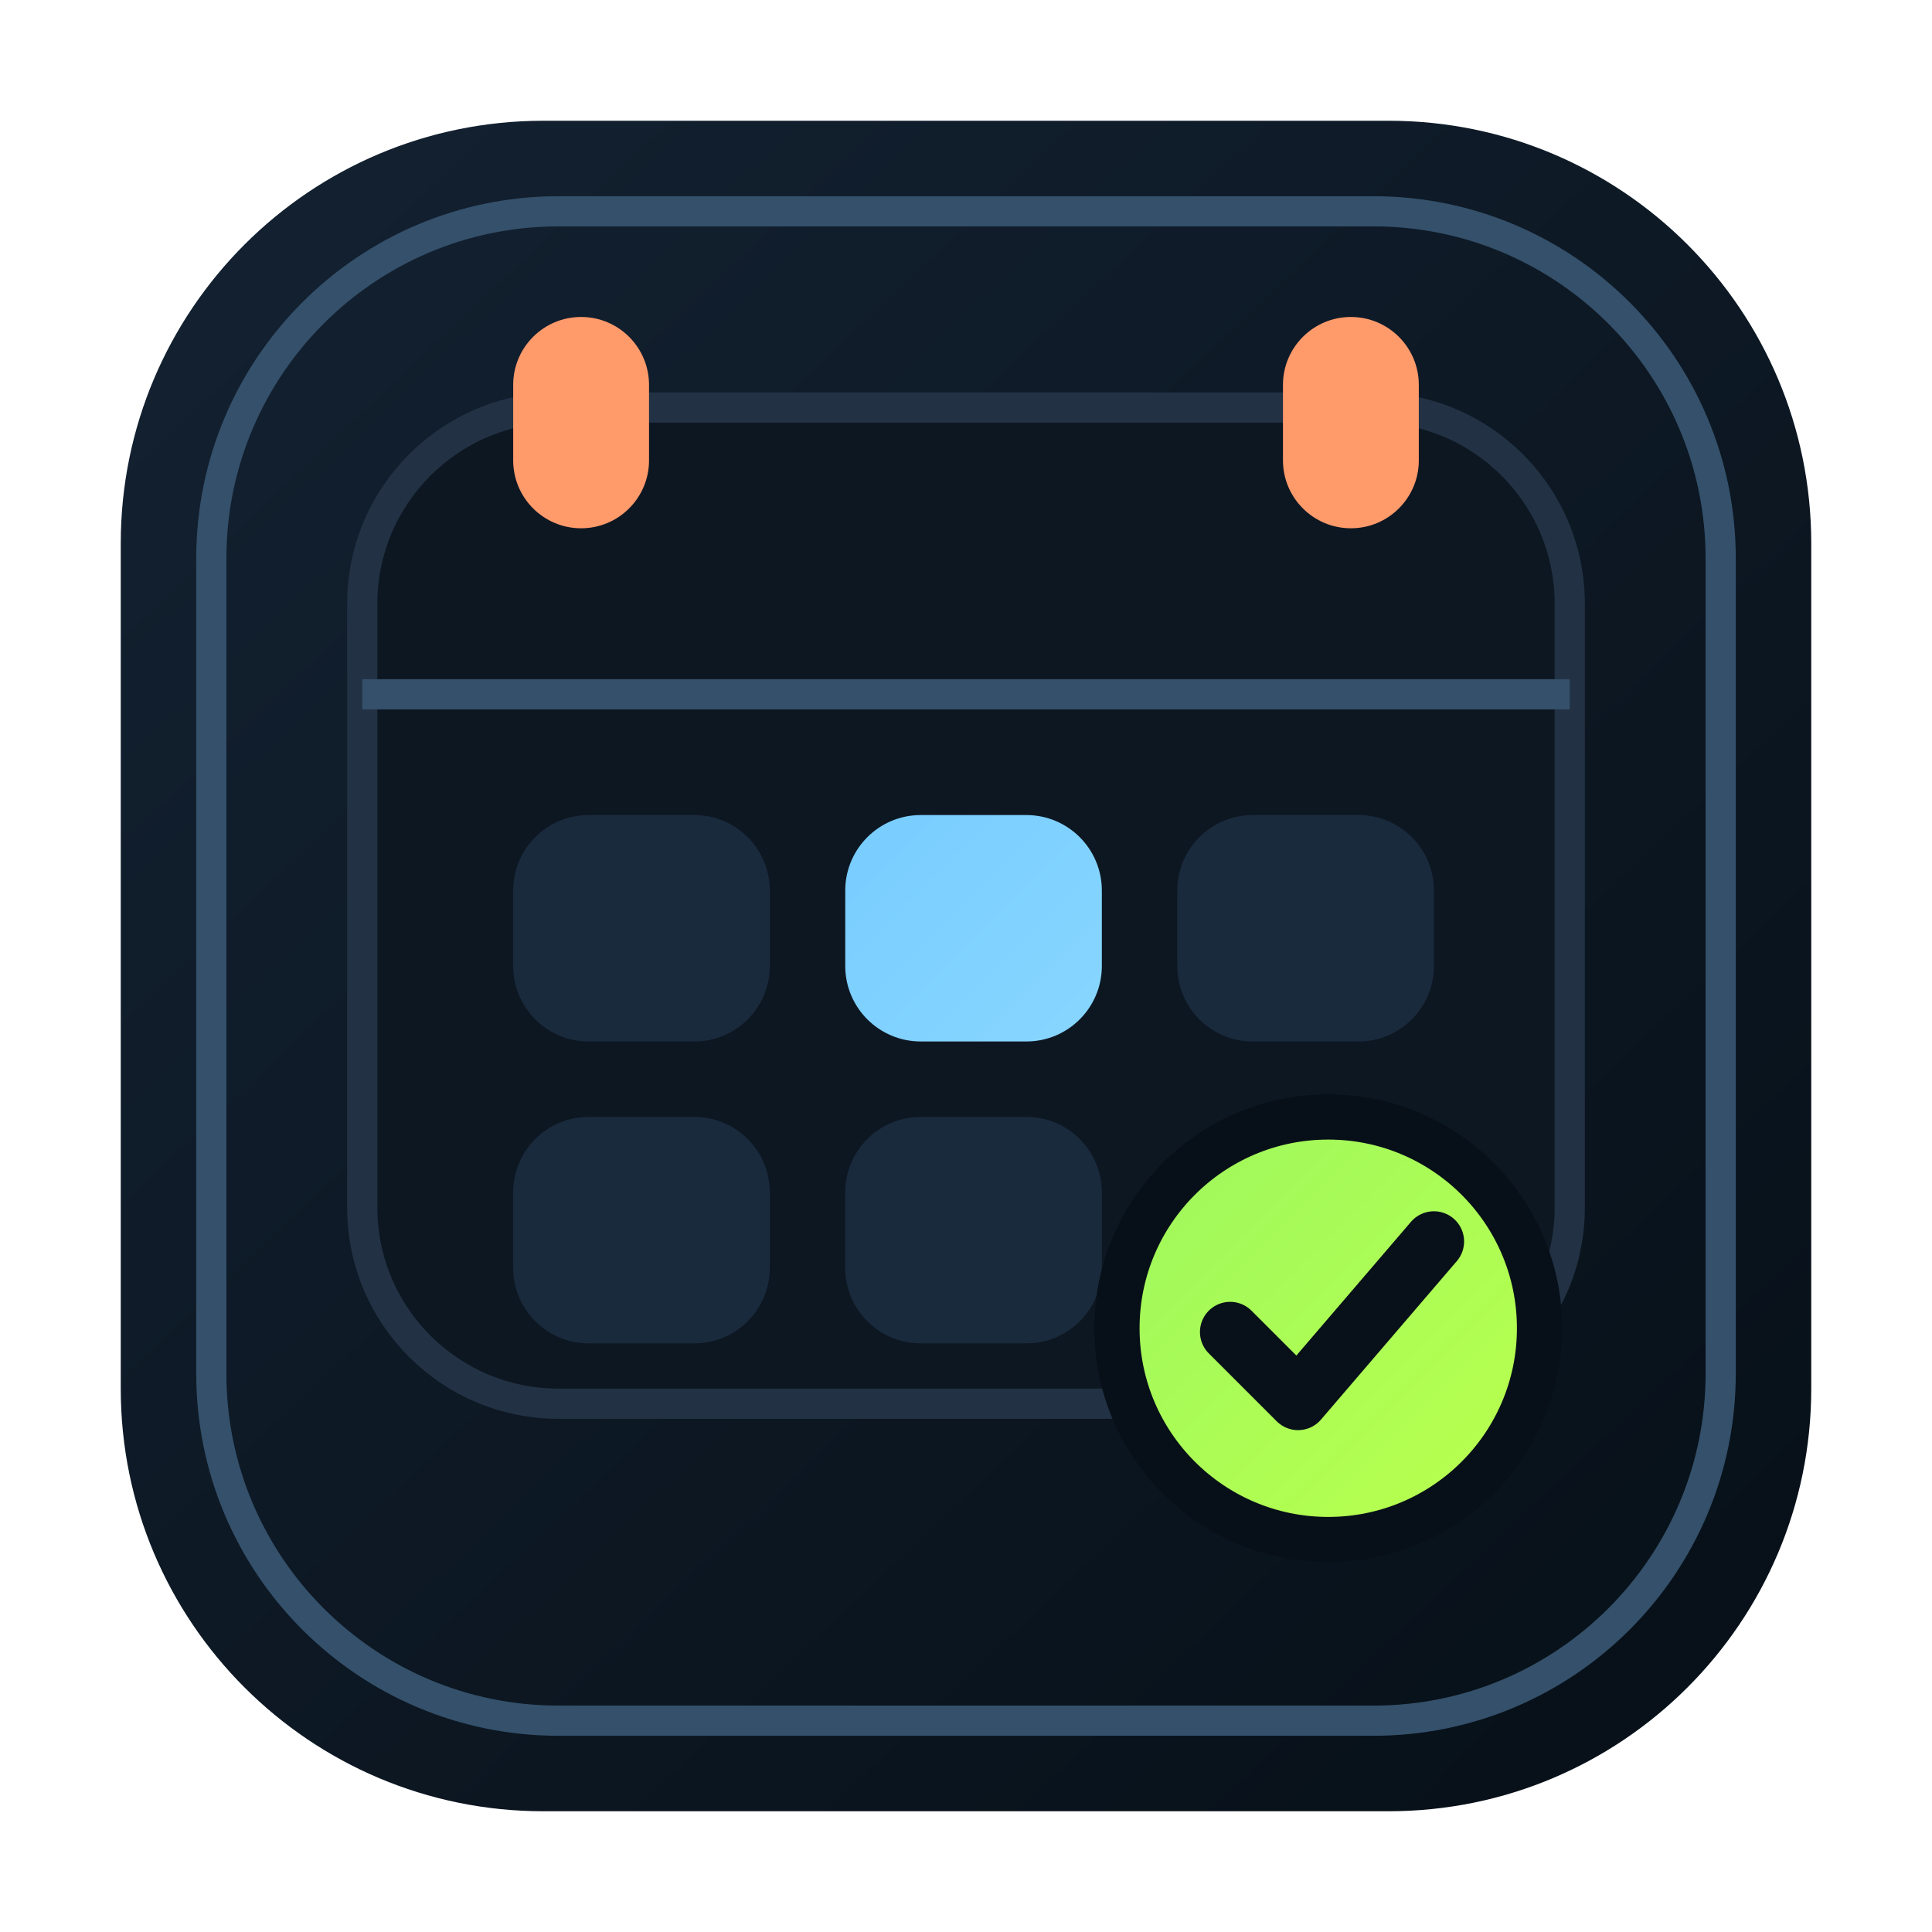
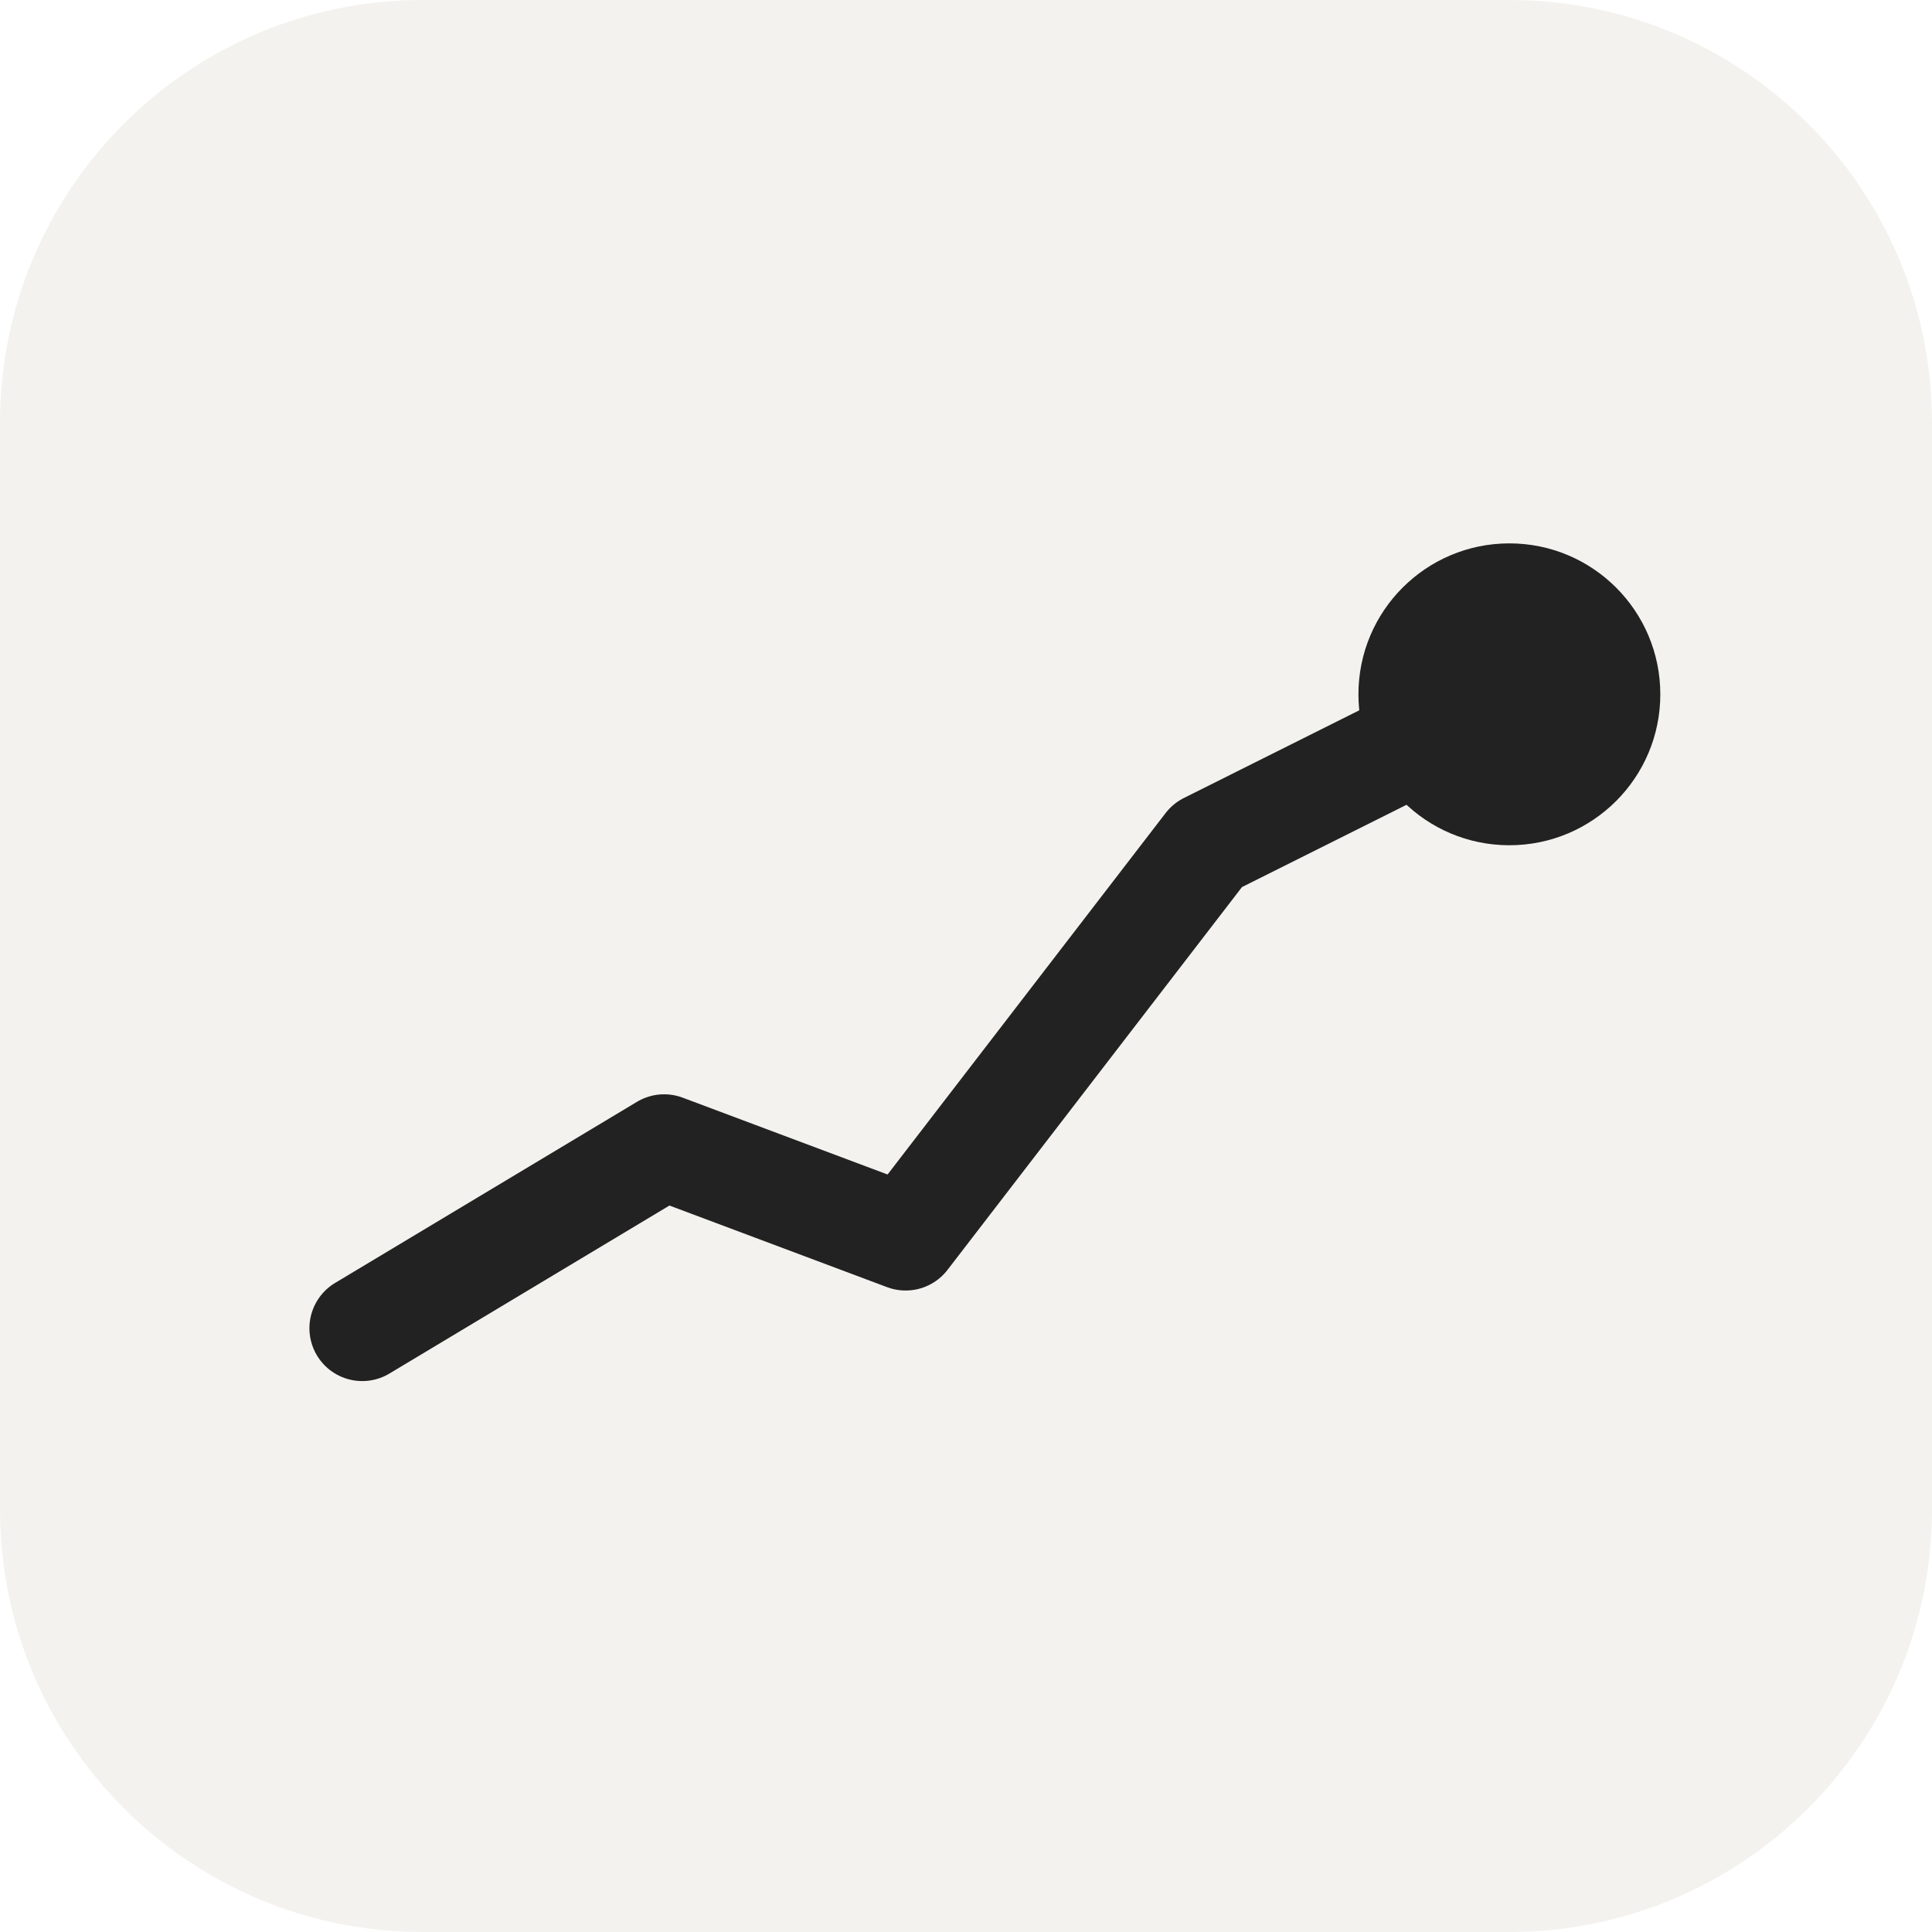
- <svg xmlns="http://www.w3.org/2000/svg" viewBox="0 0 256 256" role="img" aria-label="Challenge Forge favicon">
-   <defs>
-     <linearGradient id="calendarBg" x1="24" y1="20" x2="228" y2="236" gradientUnits="userSpaceOnUse">
-       <stop offset="0" stop-color="#132131" />
-       <stop offset="1" stop-color="#071018" />
-     </linearGradient>
-     <linearGradient id="infoCell" x1="78" y1="102" x2="134" y2="158" gradientUnits="userSpaceOnUse">
-       <stop offset="0" stop-color="#6dc7ff" />
-       <stop offset="1" stop-color="#8ad7ff" />
-     </linearGradient>
-     <linearGradient id="successCheck" x1="142" y1="146" x2="194" y2="198" gradientUnits="userSpaceOnUse">
-       <stop offset="0" stop-color="#9bf75f" />
-       <stop offset="1" stop-color="#b6ff4f" />
-     </linearGradient>
-   </defs>
-   <rect x="16" y="16" width="224" height="224" rx="56" fill="url(#calendarBg)" />
-   <rect x="28" y="28" width="200" height="200" rx="46" fill="none" stroke="#34506a" stroke-width="4" />
-   <rect x="48" y="54" width="160" height="132" rx="26" fill="#0d1722" stroke="#223244" stroke-width="4" />
-   <path d="M48 92h160" stroke="#34506a" stroke-width="4" />
-   <rect x="68" y="42" width="18" height="28" rx="9" fill="#ff9a6b" />
-   <rect x="170" y="42" width="18" height="28" rx="9" fill="#ff9a6b" />
-   <rect x="68" y="108" width="34" height="30" rx="10" fill="#1a2a3d" />
-   <rect x="112" y="108" width="34" height="30" rx="10" fill="url(#infoCell)" />
-   <rect x="156" y="108" width="34" height="30" rx="10" fill="#1a2a3d" />
-   <rect x="68" y="148" width="34" height="30" rx="10" fill="#1a2a3d" />
-   <rect x="112" y="148" width="34" height="30" rx="10" fill="#1a2a3d" />
-   <rect x="156" y="148" width="34" height="30" rx="10" fill="#1a2a3d" />
-   <circle cx="176" cy="176" r="28" fill="url(#successCheck)" stroke="#071018" stroke-width="6" />
-   <path d="M163 176.5l9 9 18-21" fill="none" stroke="#081019" stroke-linecap="round" stroke-linejoin="round" stroke-width="8" />
+ <svg xmlns="http://www.w3.org/2000/svg" viewBox="0 0 64 64">
+   <rect width="64" height="64" rx="14" fill="#f3f2ee" />
+   <polyline points="12,44 22,38 30,41 40,28 48,24" fill="none" stroke="#222222" stroke-width="3.5" stroke-linecap="round" stroke-linejoin="round" />
+   <circle cx="50" cy="23" r="5" fill="#222222" />
</svg>
